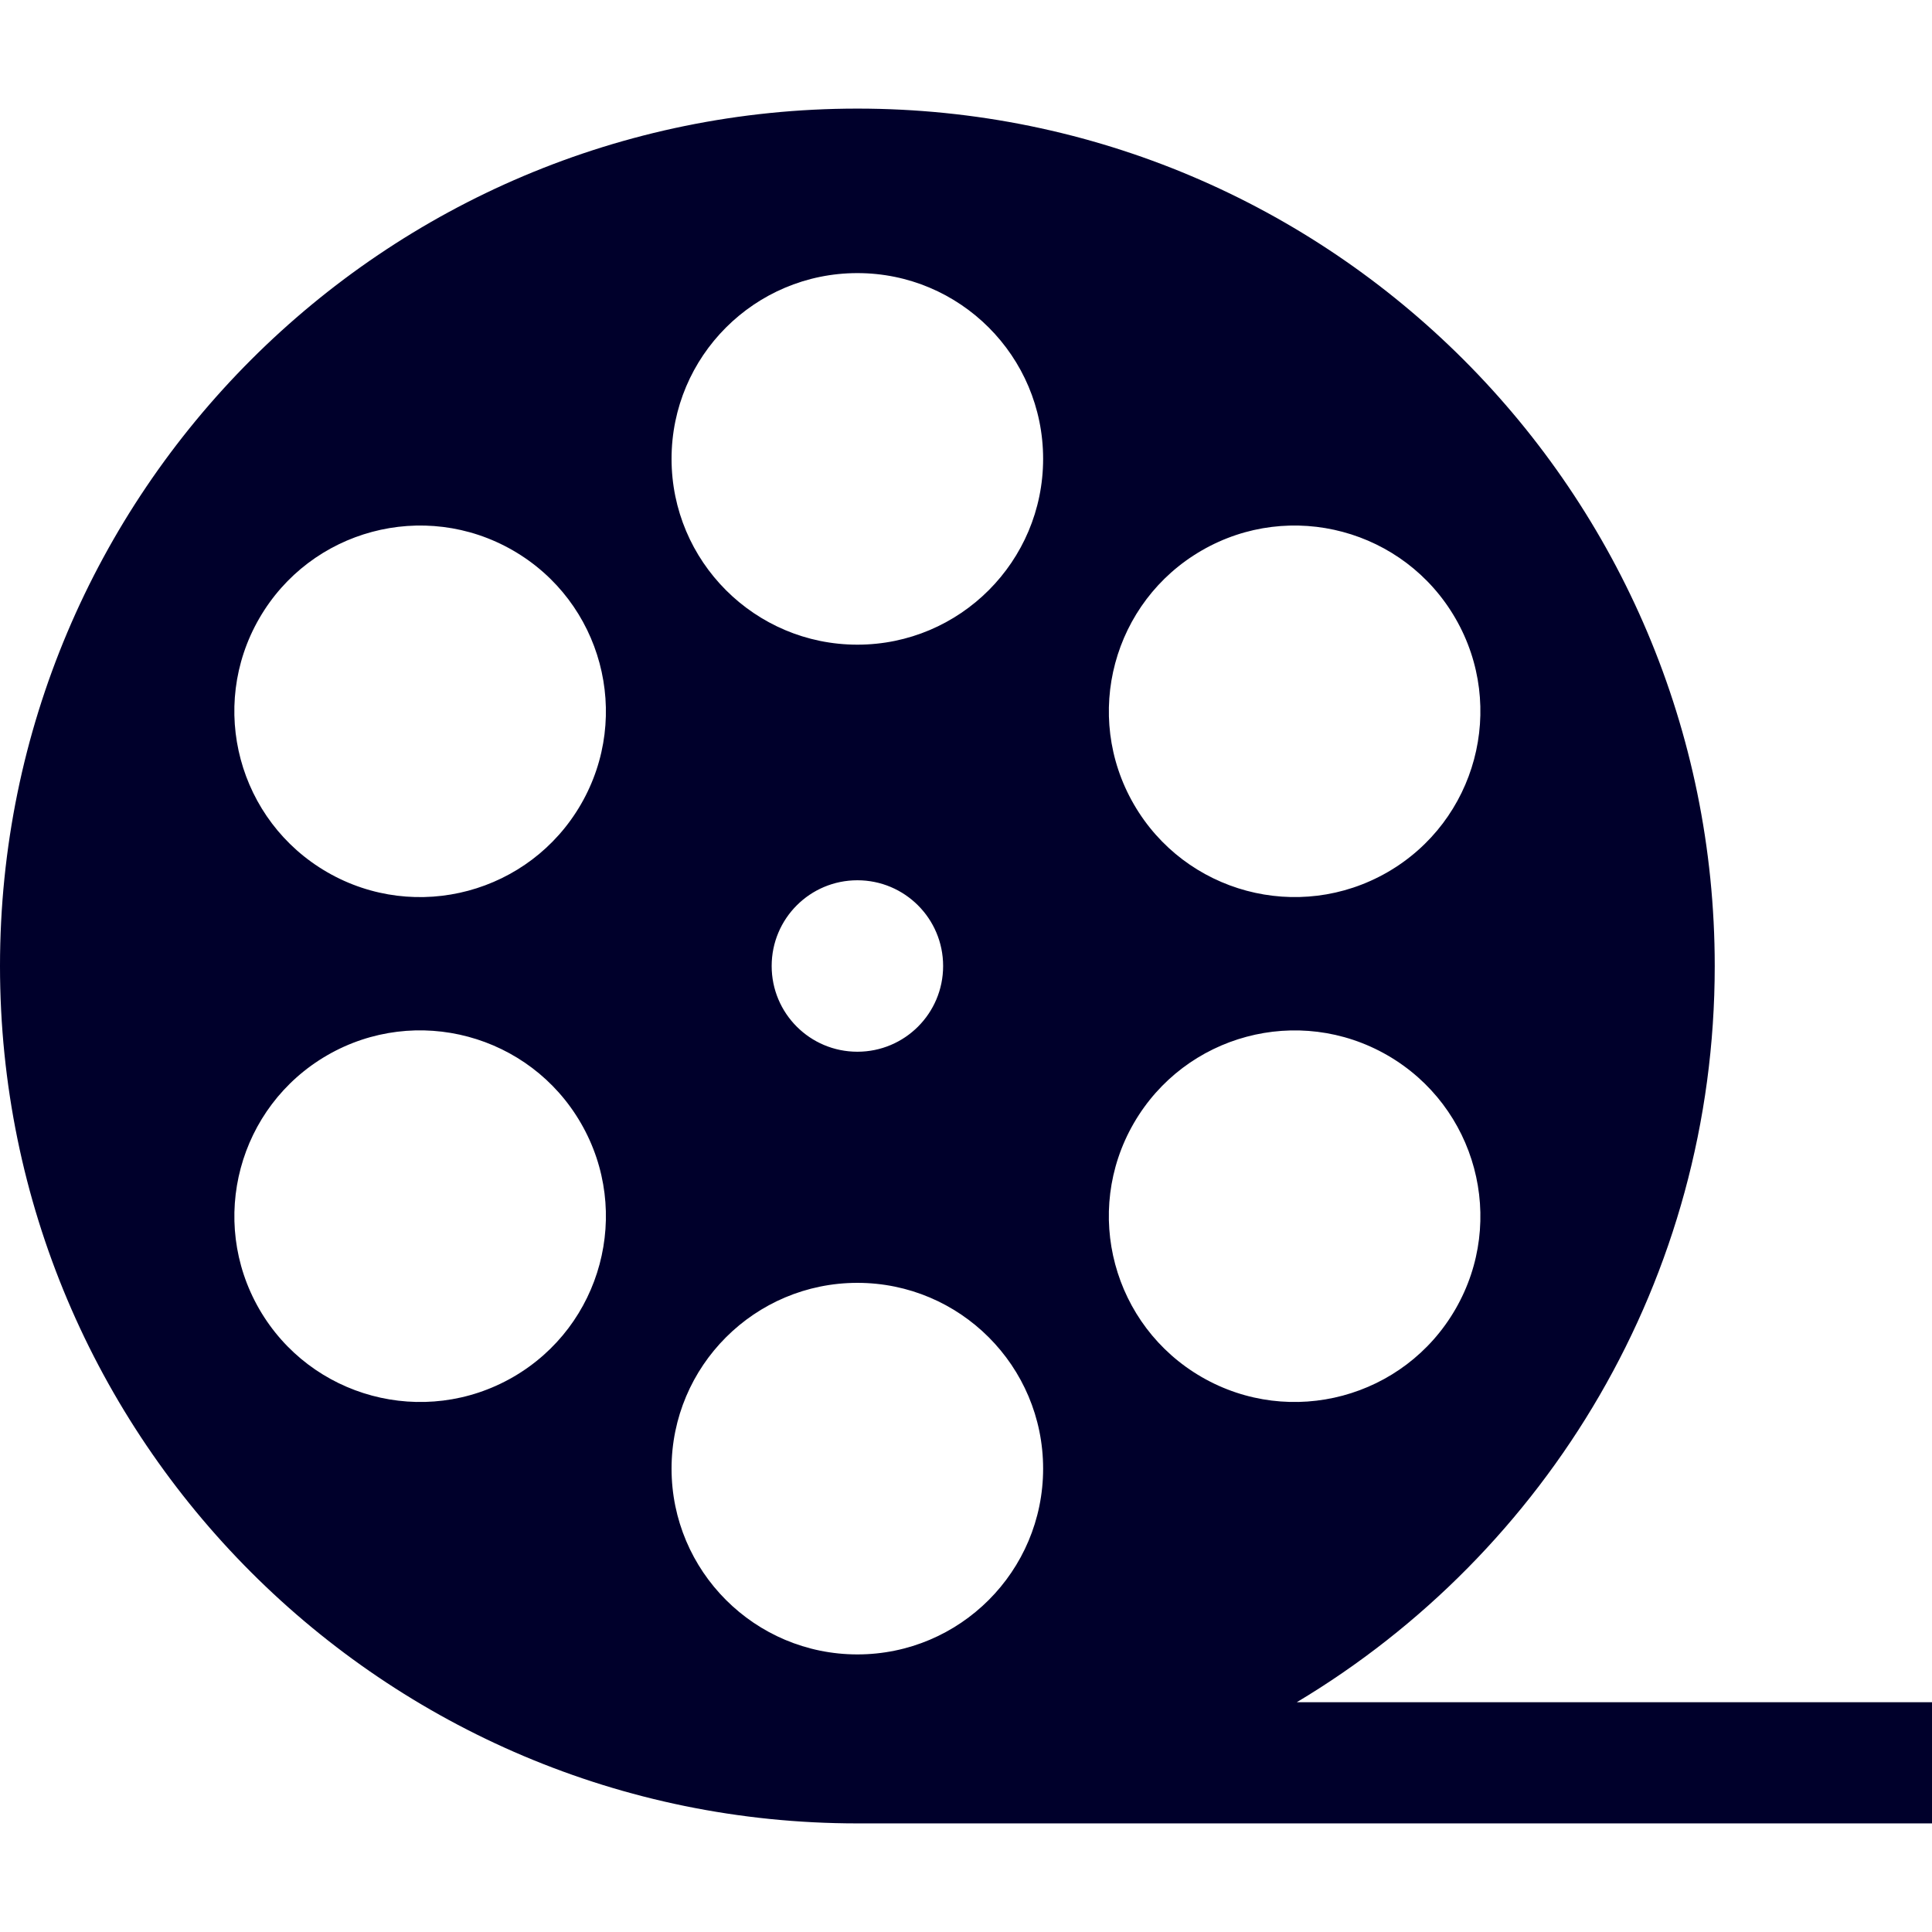
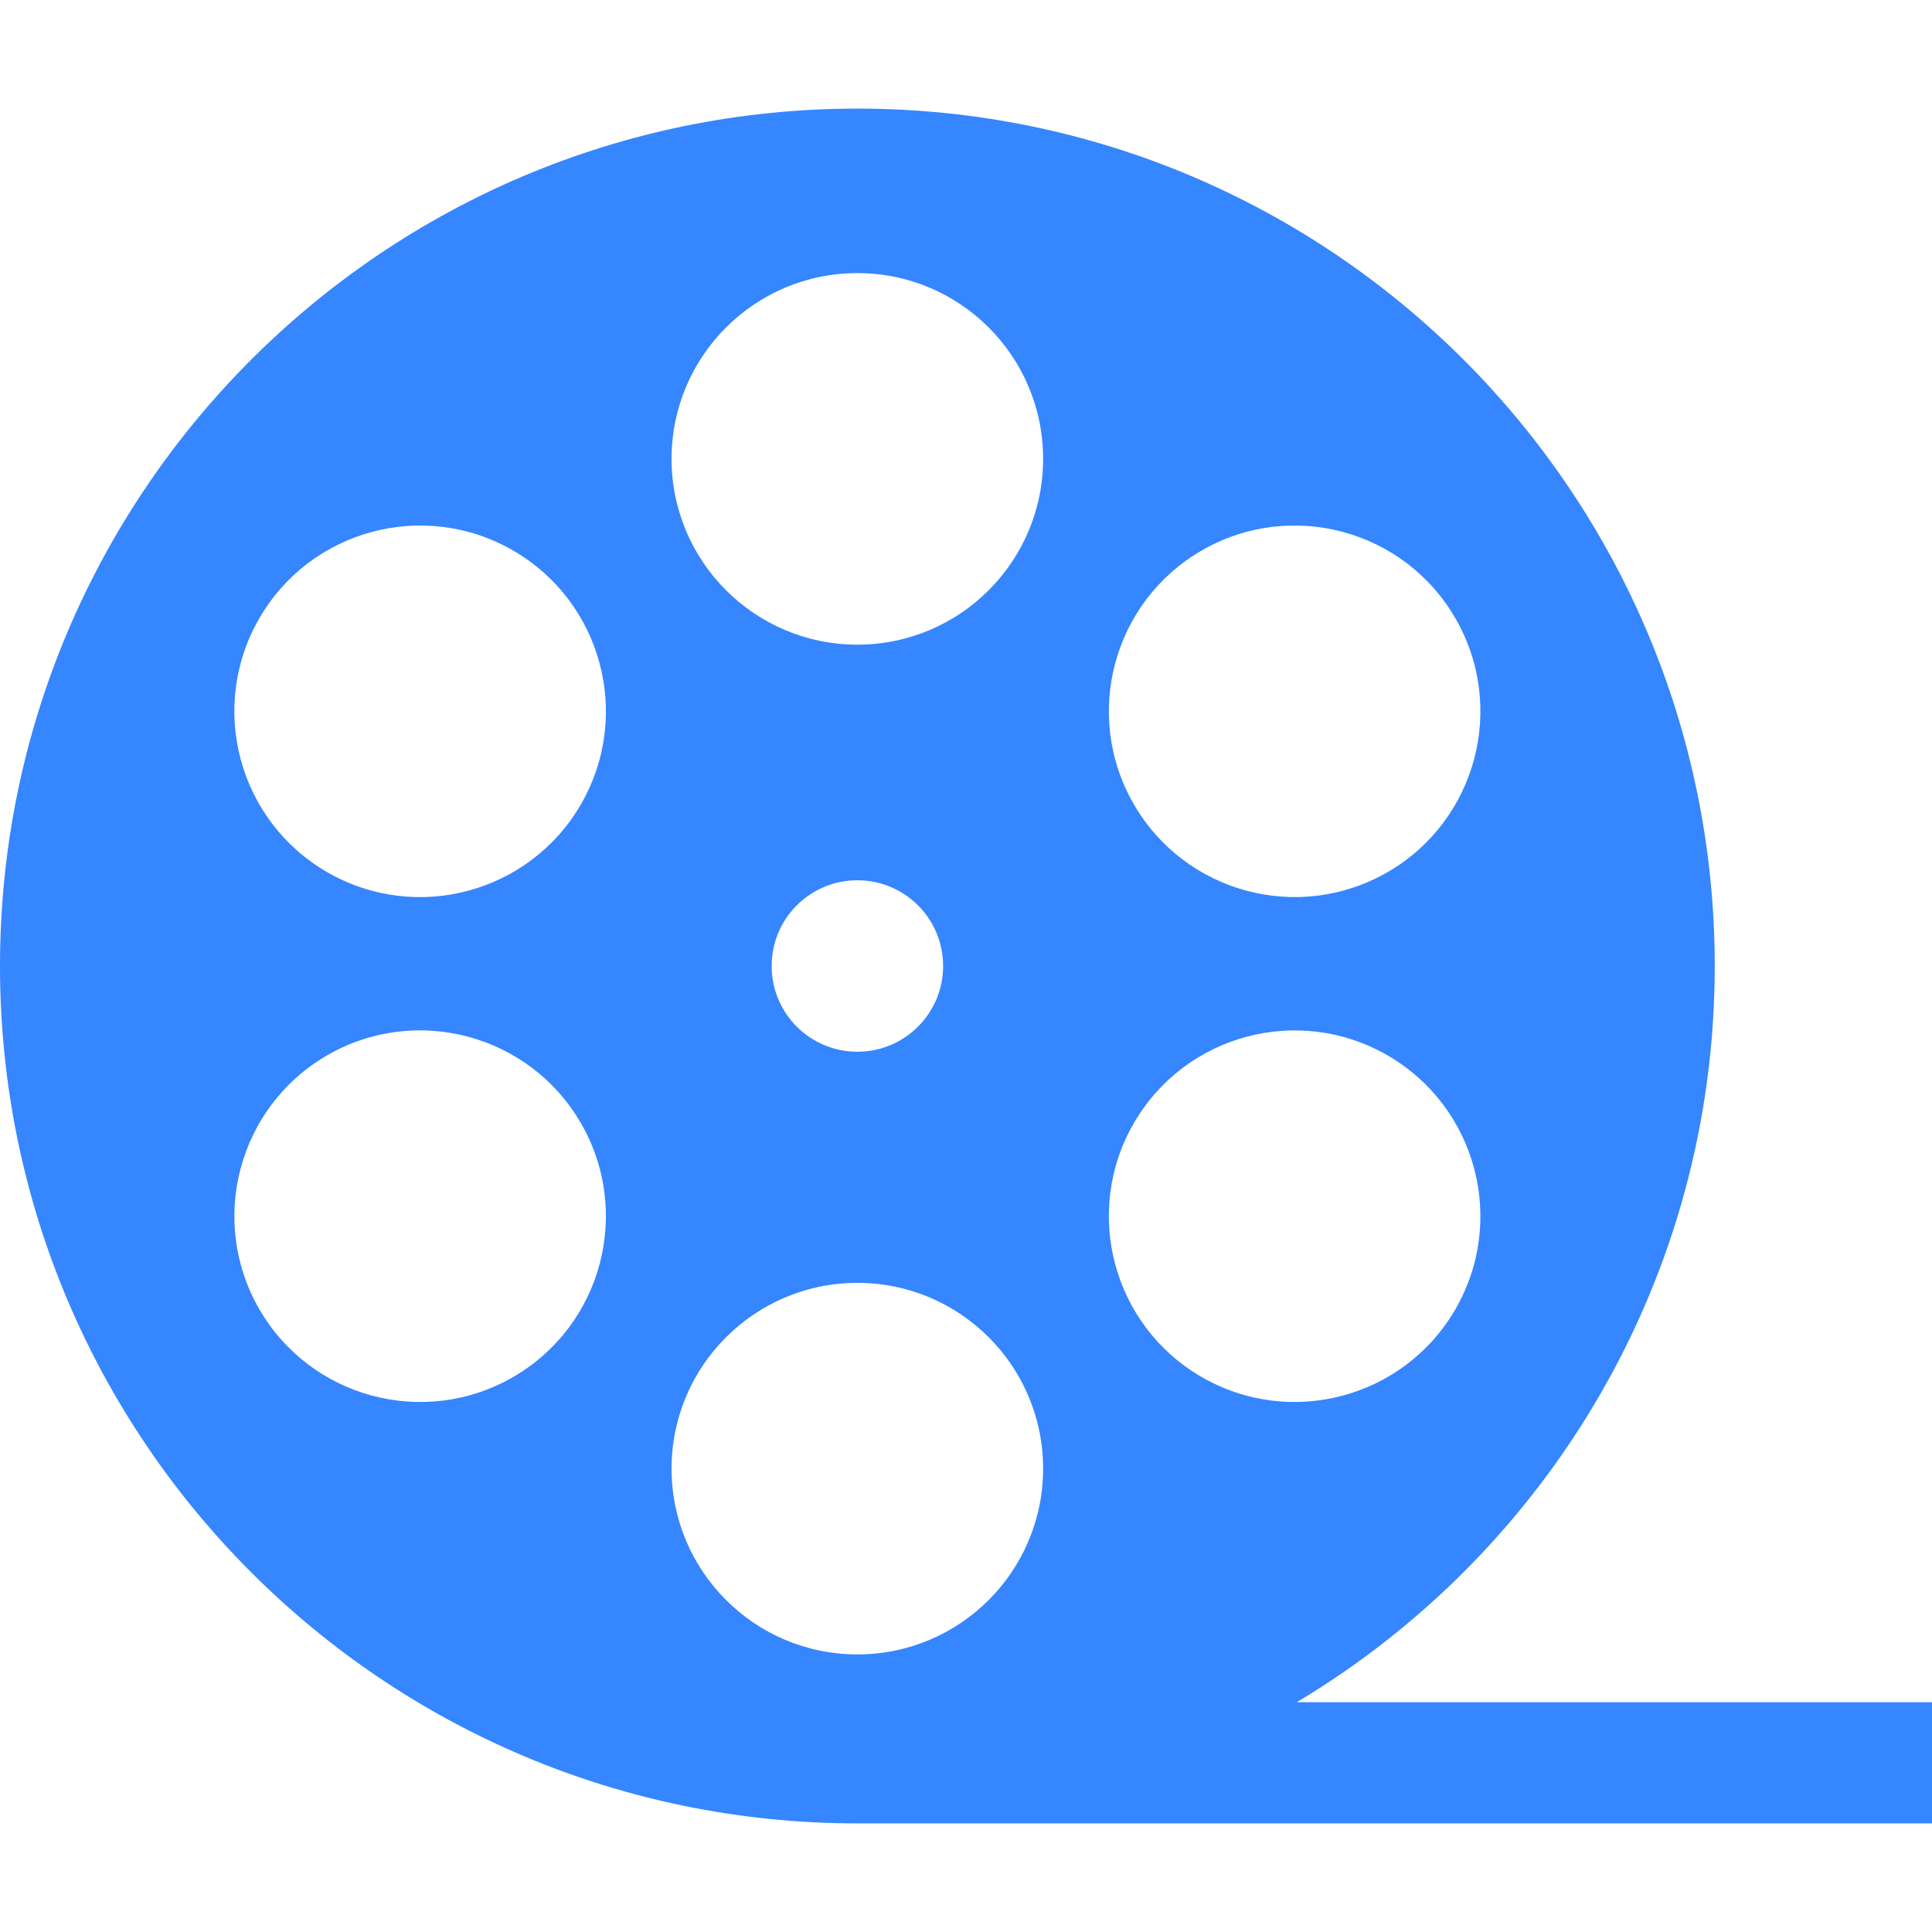
<svg xmlns="http://www.w3.org/2000/svg" version="1.1" id="_x32_" width="800px" height="800px" viewBox="0 0 512 512" xml:space="preserve" fill="#000000">
  <g id="SVGRepo_bgCarrier" stroke-width="0" />
  <g id="SVGRepo_tracerCarrier" stroke-linecap="round" stroke-linejoin="round" />
  <g id="SVGRepo_iconCarrier">
-     <style type="text/css">  .st0{fill:#00002B;}  </style>
+     <style type="text/css">  .st0{fill:#3586ff;}  </style>
    <g>
      <path class="st0" d="M343.656,451.109C410,411.438,454.422,338.906,454.422,256c0-125.484-101.719-227.219-227.203-227.219 C101.719,28.781,0,130.516,0,256s101.719,227.219,227.219,227.219H512v-32.109H343.656z M318.484,145.875 c23.547-13.594,53.641-5.531,67.234,18.016s5.531,53.656-18.016,67.25c-23.547,13.578-53.641,5.516-67.234-18.016 C286.859,189.563,294.938,159.469,318.484,145.875z M300.453,297.688c13.609-23.547,43.703-31.609,67.25-18.016 c23.547,13.609,31.609,43.703,18.016,67.25s-43.688,31.609-67.25,18.016C294.938,351.344,286.859,321.234,300.453,297.688z M227.219,72.375c27.188,0,49.219,22.031,49.219,49.219s-22.031,49.25-49.219,49.25s-49.25-22.063-49.25-49.25 S200.031,72.375,227.219,72.375z M249.938,256c0,12.563-10.172,22.719-22.719,22.719c-12.563,0-22.719-10.156-22.719-22.719 s10.156-22.719,22.719-22.719C239.766,233.281,249.938,243.438,249.938,256z M68.703,163.891 c13.594-23.547,43.703-31.609,67.25-18.016s31.609,43.688,18.016,67.25c-13.594,23.531-43.703,31.609-67.25,18.016 C63.188,217.547,55.109,187.438,68.703,163.891z M135.969,364.938c-23.563,13.594-53.656,5.531-67.266-18.016 c-13.578-23.547-5.516-53.656,18.016-67.266c23.547-13.594,53.656-5.516,67.25,18.031S159.5,351.344,135.969,364.938z M177.969,389.203c0-27.188,22.063-49.234,49.25-49.234s49.219,22.047,49.219,49.234s-22.031,49.234-49.219,49.234 S177.969,416.391,177.969,389.203z" />
    </g>
  </g>
</svg>
